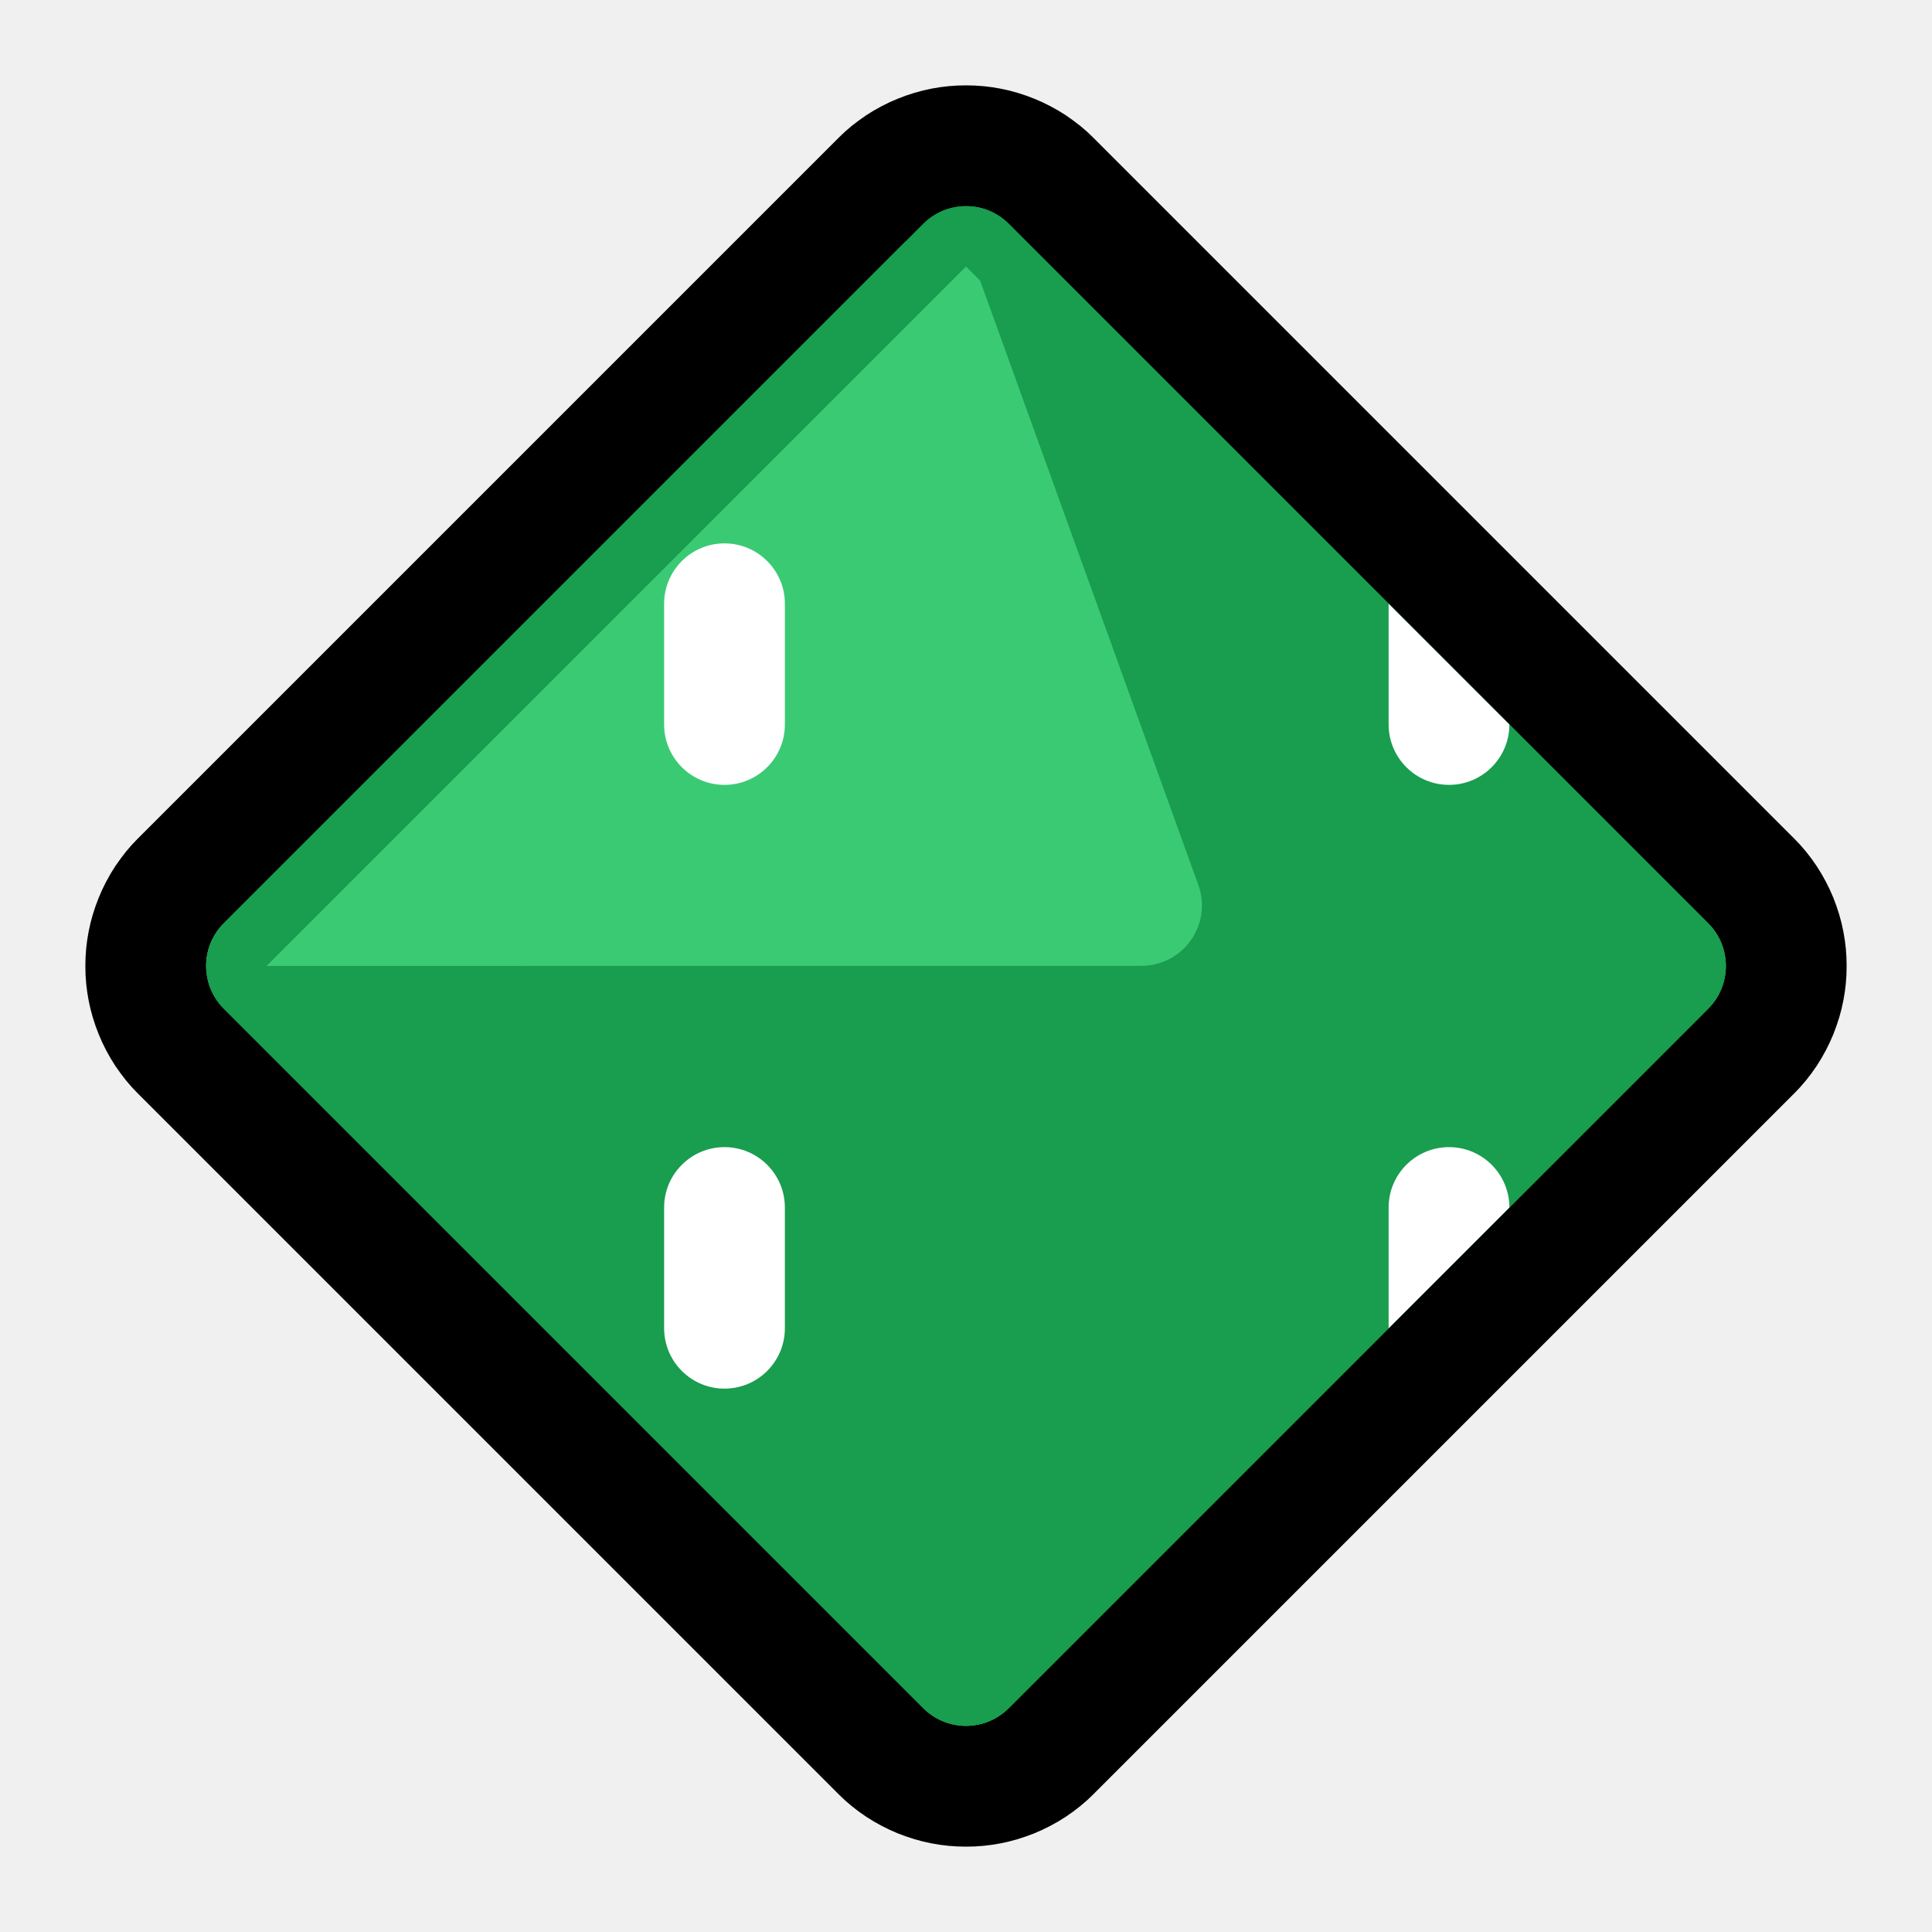
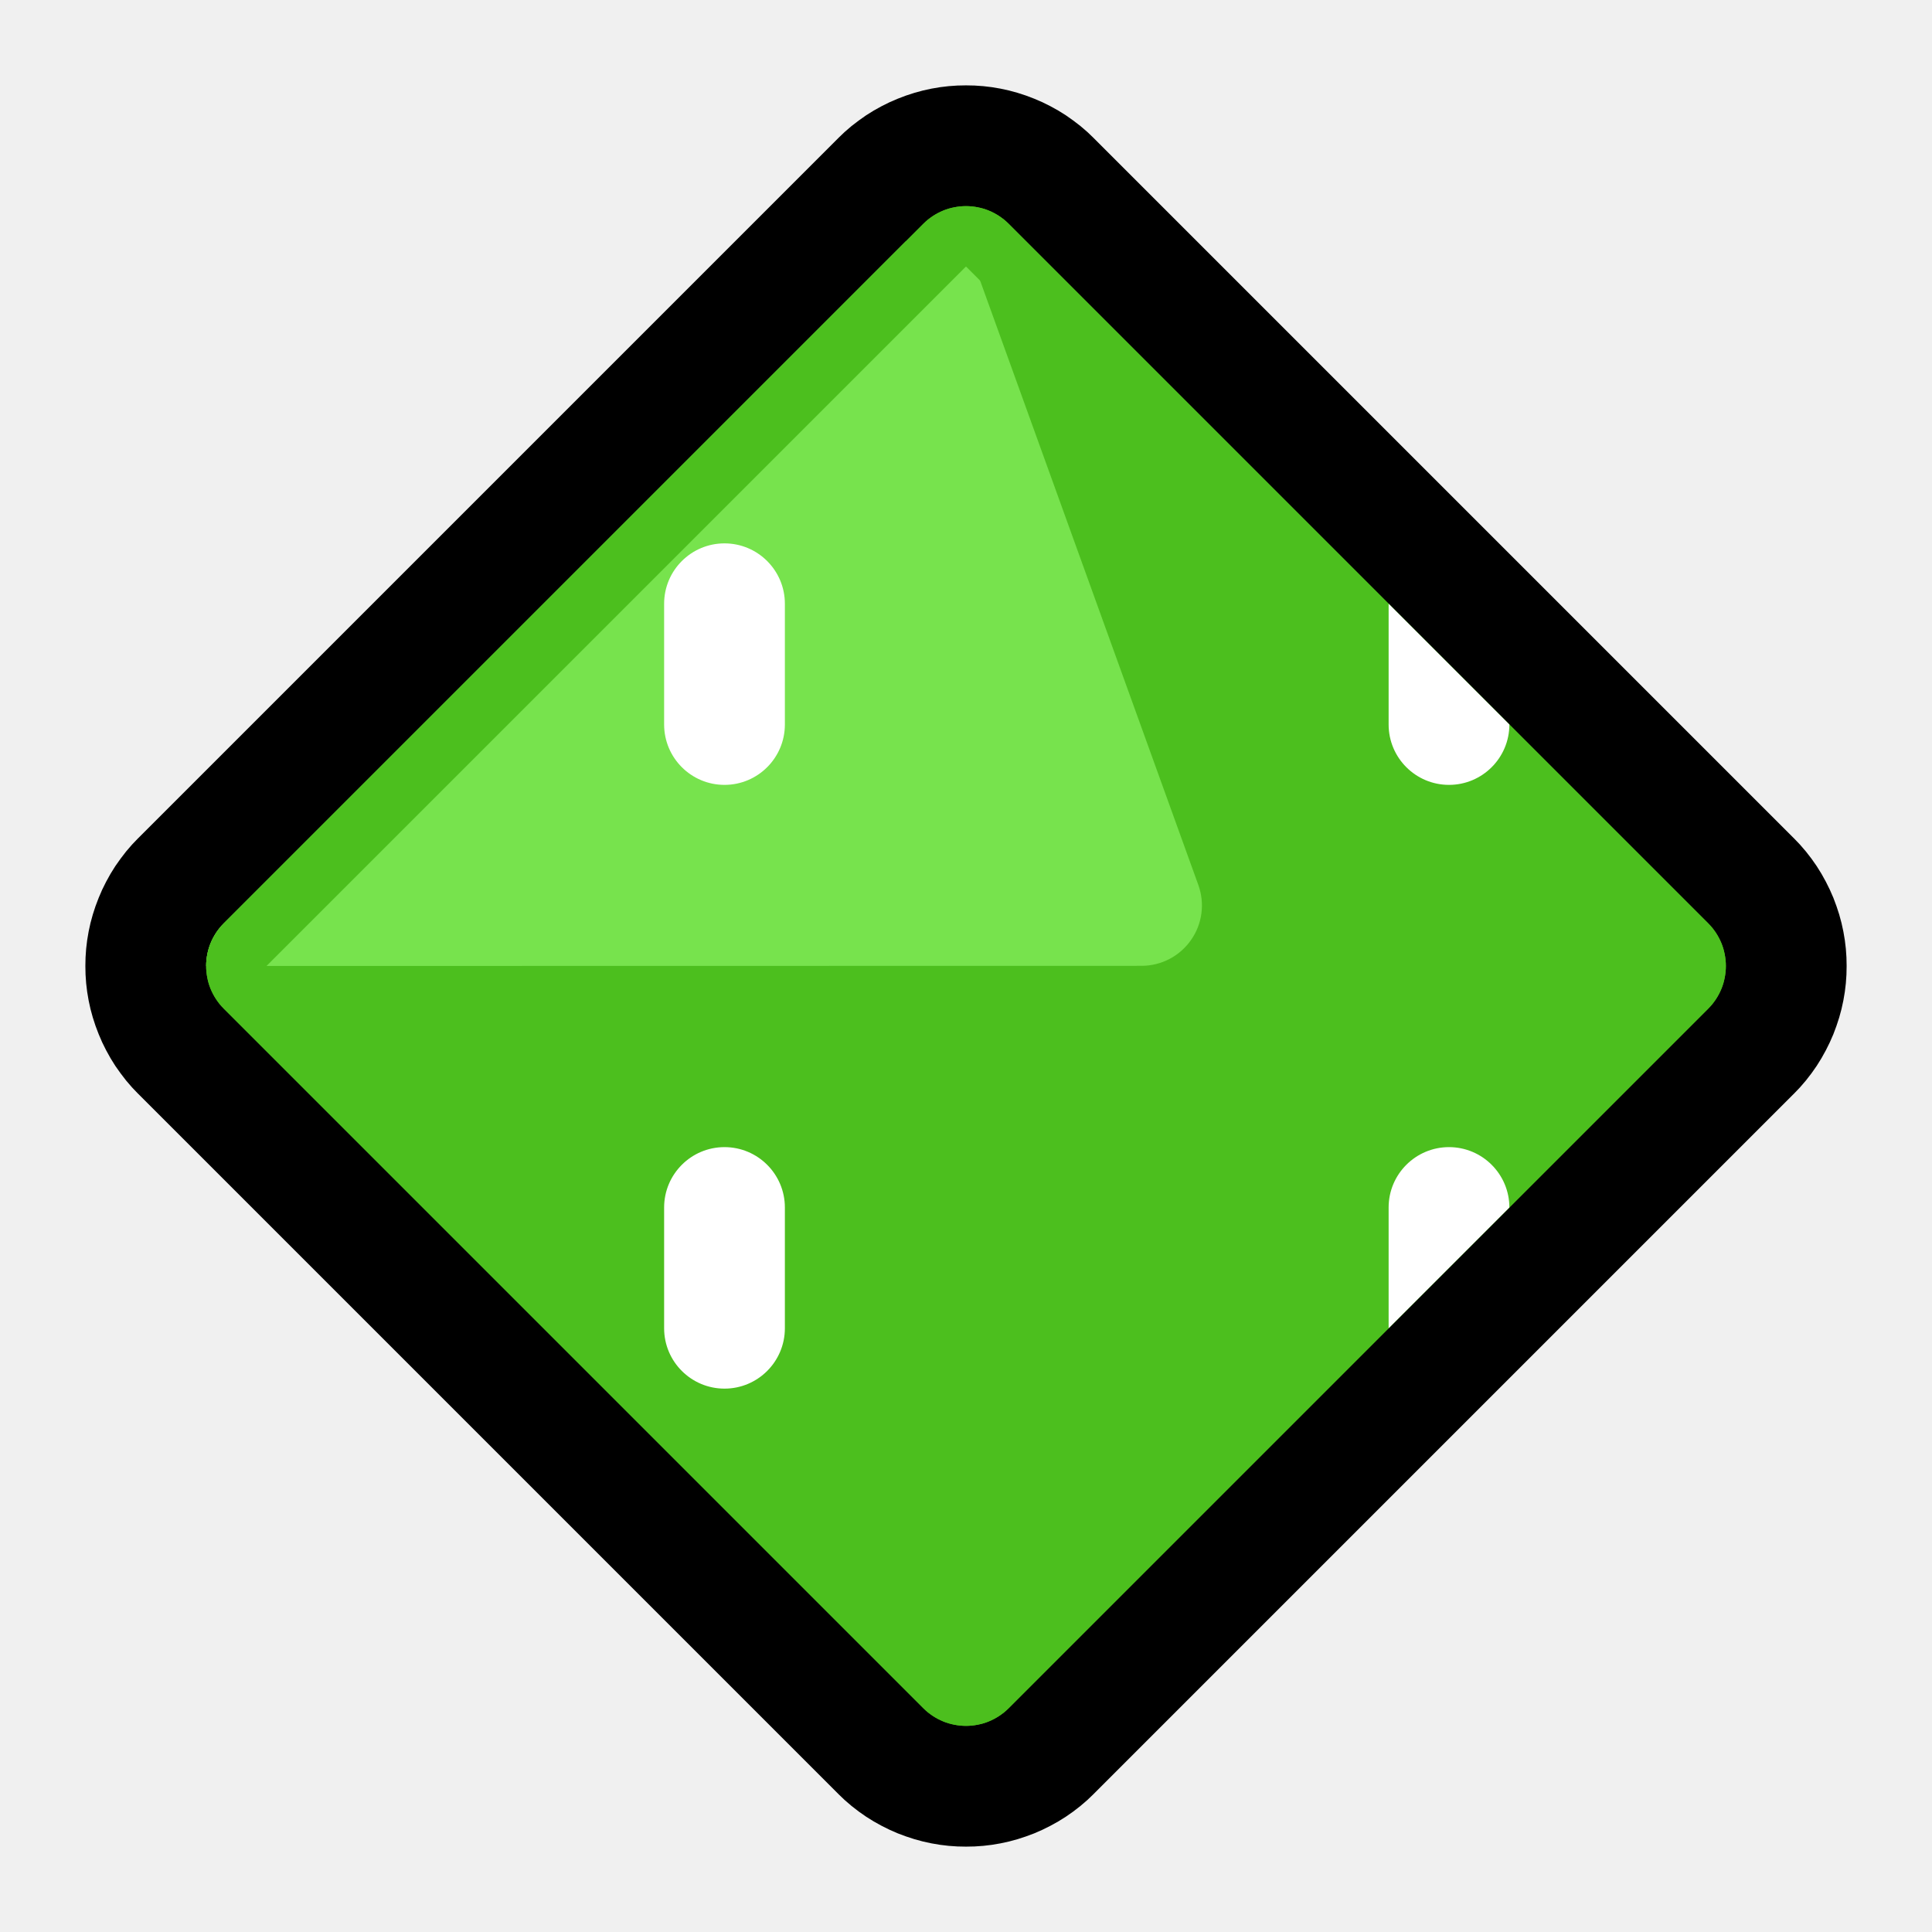
- <svg xmlns="http://www.w3.org/2000/svg" width="100%" height="100%" viewBox="0 0 32 32" version="1.1" xml:space="preserve" style="fill-rule:evenodd;clip-rule:evenodd;stroke-linejoin:round;stroke-miterlimit:1.414;">
+ <svg xmlns="http://www.w3.org/2000/svg" width="100%" height="100%" viewBox="0 0 32 32" version="1.1" xml:space="preserve" style="fill-rule:evenodd;clip-rule:evenodd;stroke-linejoin:round;stroke-miterlimit:2;">
  <rect id="d8" x="0" y="0" width="32" height="32" style="fill:none;" />
  <g id="outline">
    <path d="M16.143,1.417l0.144,0.01l0.142,0.017l0.142,0.024l0.142,0.031l0.139,0.038l0.139,0.045l0.137,0.052l0.135,0.058l0.133,0.066l0.13,0.072l0.127,0.079l0.123,0.087l0.12,0.092l0.115,0.099l0.092,0.088l11.622,11.622l0.088,0.092l0.099,0.115l0.093,0.12l0.086,0.123l0.079,0.127l0.072,0.13l0.066,0.133l0.059,0.135l0.051,0.137l0.045,0.138l0.038,0.14l0.031,0.142l0.024,0.142l0.017,0.142l0.01,0.144l0.003,0.143l-0.003,0.143l-0.01,0.144l-0.017,0.142l-0.024,0.142l-0.031,0.142l-0.038,0.14l-0.045,0.138l-0.051,0.137l-0.059,0.135l-0.066,0.133l-0.072,0.13l-0.079,0.127l-0.086,0.123l-0.093,0.12l-0.099,0.115l-0.088,0.092l-11.622,11.622l-0.092,0.088l-0.115,0.099l-0.12,0.093l-0.123,0.086l-0.127,0.079l-0.13,0.072l-0.133,0.066l-0.135,0.059l-0.137,0.051l-0.138,0.045l-0.14,0.038l-0.142,0.031l-0.142,0.024l-0.142,0.017l-0.144,0.01l-0.143,0.003l-0.143,-0.003l-0.144,-0.01l-0.142,-0.017l-0.142,-0.024l-0.142,-0.031l-0.14,-0.038l-0.138,-0.045l-0.137,-0.051l-0.135,-0.059l-0.133,-0.066l-0.13,-0.072l-0.127,-0.079l-0.123,-0.086l-0.12,-0.093l-0.115,-0.099l-0.092,-0.088l-11.622,-11.622l-0.088,-0.092l-0.099,-0.115l-0.092,-0.12l-0.087,-0.123l-0.079,-0.127l-0.072,-0.13l-0.066,-0.133l-0.058,-0.135l-0.052,-0.137l-0.045,-0.139l-0.038,-0.139l-0.031,-0.142l-0.024,-0.142l-0.017,-0.142l-0.01,-0.144l-0.003,-0.143l0.003,-0.143l0.01,-0.144l0.017,-0.142l0.024,-0.142l0.031,-0.142l0.038,-0.139l0.045,-0.139l0.052,-0.137l0.058,-0.135l0.066,-0.133l0.072,-0.13l0.079,-0.127l0.087,-0.123l0.092,-0.12l0.099,-0.115l0.088,-0.092l11.622,-11.622l0.092,-0.088l0.115,-0.099l0.12,-0.092l0.123,-0.087l0.127,-0.079l0.13,-0.072l0.133,-0.066l0.135,-0.058l0.137,-0.052l0.139,-0.045l0.139,-0.038l0.142,-0.031l0.142,-0.024l0.142,-0.017l0.144,-0.01l0.143,-0.003l0.143,0.003Zm-10.315,14.583l10.172,10.172l10.172,-10.172l-10.172,-10.172l-10.172,10.172Z" />
  </g>
  <g id="emoji">
-     <path d="M3.707,16.707c-0.39,-0.39 -0.39,-1.024 0,-1.414c2.265,-2.265 9.321,-9.321 11.586,-11.586c0.39,-0.39 1.024,-0.39 1.414,0c2.265,2.265 9.321,9.321 11.586,11.586c0.39,0.39 0.39,1.024 0,1.414c-2.265,2.265 -9.321,9.321 -11.586,11.586c-0.39,0.39 -1.024,0.39 -1.414,0c-2.265,-2.265 -9.321,-9.321 -11.586,-11.586Z" style="fill:#199d4e;" />
+     <path d="M3.707,16.707c-0.39,-0.39 -0.39,-1.024 0,-1.414c2.265,-2.265 9.321,-9.321 11.586,-11.586c0.39,-0.39 1.024,-0.39 1.414,0c2.265,2.265 9.321,9.321 11.586,11.586c0.39,0.39 0.39,1.024 0,1.414c-2.265,2.265 -9.321,9.321 -11.586,11.586c-0.39,0.39 -1.024,0.39 -1.414,0c-2.265,-2.265 -9.321,-9.321 -11.586,-11.586Z" style="fill:#4cbf1e;" />
    <clipPath id="_clip1">
      <path d="M3.707,16.707c-0.39,-0.39 -0.39,-1.024 0,-1.414c2.265,-2.265 9.321,-9.321 11.586,-11.586c0.39,-0.39 1.024,-0.39 1.414,0c2.265,2.265 9.321,9.321 11.586,11.586c0.39,0.39 0.39,1.024 0,1.414c-2.265,2.265 -9.321,9.321 -11.586,11.586c-0.39,0.39 -1.024,0.39 -1.414,0c-2.265,-2.265 -9.321,-9.321 -11.586,-11.586Z" />
    </clipPath>
    <g clip-path="url(#_clip1)">
-       <path d="M16,3l4.332,12.996l10.668,0.004l0,-13l-15,0Z" style="fill:#199d4e;" />
-       <path d="M16,4c0,0 2.718,7.528 3.848,10.657c0.111,0.307 0.066,0.648 -0.122,0.914c-0.187,0.267 -0.492,0.426 -0.818,0.426c-4.467,0.001 -17.908,0.003 -17.908,0.003l0,-12l15,0Z" style="fill:#3bca74;" />
-       <path d="M16,29l4.332,-12.996l10.668,-0.004l0,13l-15,0Z" style="fill:#199d4e;" />
-       <path d="M16,29l4.332,-12.996l-19.332,-0.004l0,13l15,0Z" style="fill:#199d4e;" />
+       <path d="M16,4c0,0 2.718,7.528 3.848,10.657c0.111,0.307 0.066,0.648 -0.122,0.914c-0.187,0.267 -0.492,0.426 -0.818,0.426c-4.467,0.001 -17.908,0.003 -17.908,0.003l0,-12l15,0Z" style="fill:#77e34d;" />
    </g>
-     <path d="M16.048,3.415l0.048,0.004l0.048,0.006l0.047,0.008l0.047,0.01l0.047,0.012l0.046,0.015l0.045,0.017l0.045,0.02l0.044,0.022l0.043,0.024l0.042,0.026l0.041,0.029l0.04,0.03l0.039,0.034l0.037,0.035l11.586,11.586l0.035,0.037l0.034,0.039l0.03,0.04l0.029,0.041l0.026,0.042l0.024,0.043l0.022,0.044l0.02,0.045l0.017,0.045l0.015,0.046l0.012,0.047l0.01,0.047l0.008,0.047l0.006,0.048l0.004,0.048l0.001,0.048l-0.001,0.048l-0.004,0.048l-0.006,0.048l-0.008,0.047l-0.01,0.047l-0.012,0.047l-0.015,0.046l-0.017,0.045l-0.02,0.045l-0.022,0.044l-0.024,0.043l-0.026,0.042l-0.029,0.041l-0.03,0.04l-0.034,0.039l-0.035,0.037l-11.586,11.586l-0.037,0.035l-0.039,0.034l-0.04,0.03l-0.041,0.029l-0.042,0.026l-0.043,0.024l-0.044,0.022l-0.045,0.02l-0.045,0.017l-0.046,0.015l-0.047,0.012l-0.047,0.01l-0.047,0.008l-0.048,0.006l-0.048,0.004l-0.048,0.001l-0.048,-0.001l-0.048,-0.004l-0.048,-0.006l-0.047,-0.008l-0.047,-0.01l-0.047,-0.012l-0.046,-0.015l-0.045,-0.017l-0.045,-0.02l-0.044,-0.022l-0.043,-0.024l-0.042,-0.026l-0.041,-0.029l-0.04,-0.03l-0.039,-0.034l-0.037,-0.035l-11.586,-11.586l-0.035,-0.037l-0.034,-0.039l-0.03,-0.04l-0.029,-0.041l-0.026,-0.042l-0.024,-0.043l-0.022,-0.044l-0.02,-0.045l-0.017,-0.045l-0.015,-0.046l-0.012,-0.047l-0.01,-0.047l-0.008,-0.047l-0.006,-0.048l-0.004,-0.048l-0.001,-0.048l0.001,-0.048l0.004,-0.048l0.006,-0.048l0.008,-0.047l0.01,-0.047l0.012,-0.047l0.015,-0.046l0.017,-0.045l0.02,-0.045l0.022,-0.044l0.024,-0.043l0.026,-0.042l0.029,-0.041l0.03,-0.04l0.034,-0.039l0.035,-0.037l11.586,-11.586l0.037,-0.035l0.039,-0.034l0.04,-0.03l0.041,-0.029l0.042,-0.026l0.043,-0.024l0.044,-0.022l0.045,-0.02l0.045,-0.017l0.046,-0.015l0.047,-0.012l0.047,-0.01l0.047,-0.008l0.048,-0.006l0.048,-0.004l0.048,-0.001l0.048,0.001Zm-0.057,1.008l-11.568,11.568l-0.008,0.009l0.008,0.009l11.568,11.568l0.009,0.008l0.009,-0.008l11.568,-11.568l0.008,-0.009l-0.008,-0.009l-11.568,-11.568l-0.009,-0.008l-0.009,0.008Z" style="fill:#199d4e;" />
+     <path d="M16.048,3.415l0.048,0.004l0.048,0.006l0.047,0.008l0.047,0.01l0.047,0.012l0.046,0.015l0.045,0.017l0.045,0.02l0.044,0.022l0.043,0.024l0.042,0.026l0.041,0.029l0.04,0.03l0.039,0.034l0.037,0.035l11.586,11.586l0.035,0.037l0.034,0.039l0.03,0.04l0.029,0.041l0.026,0.042l0.024,0.043l0.022,0.044l0.02,0.045l0.017,0.045l0.015,0.046l0.012,0.047l0.01,0.047l0.008,0.047l0.006,0.048l0.004,0.048l0.001,0.048l-0.001,0.048l-0.004,0.048l-0.006,0.048l-0.008,0.047l-0.01,0.047l-0.012,0.047l-0.015,0.046l-0.017,0.045l-0.02,0.045l-0.022,0.044l-0.024,0.043l-0.026,0.042l-0.029,0.041l-0.03,0.04l-0.034,0.039l-0.035,0.037l-11.586,11.586l-0.037,0.035l-0.039,0.034l-0.04,0.03l-0.041,0.029l-0.042,0.026l-0.043,0.024l-0.044,0.022l-0.045,0.02l-0.045,0.017l-0.046,0.015l-0.047,0.012l-0.047,0.01l-0.047,0.008l-0.048,0.006l-0.048,0.004l-0.048,0.001l-0.048,-0.001l-0.048,-0.004l-0.048,-0.006l-0.047,-0.008l-0.047,-0.01l-0.047,-0.012l-0.046,-0.015l-0.045,-0.017l-0.045,-0.02l-0.044,-0.022l-0.043,-0.024l-0.042,-0.026l-0.041,-0.029l-0.04,-0.03l-0.039,-0.034l-0.037,-0.035l-11.586,-11.586l-0.035,-0.037l-0.034,-0.039l-0.03,-0.04l-0.029,-0.041l-0.026,-0.042l-0.024,-0.043l-0.022,-0.044l-0.02,-0.045l-0.017,-0.045l-0.015,-0.046l-0.012,-0.047l-0.01,-0.047l-0.008,-0.047l-0.006,-0.048l-0.004,-0.048l-0.001,-0.048l0.001,-0.048l0.004,-0.048l0.006,-0.048l0.008,-0.047l0.01,-0.047l0.012,-0.047l0.015,-0.046l0.017,-0.045l0.02,-0.045l0.022,-0.044l0.024,-0.043l0.026,-0.042l0.029,-0.041l0.03,-0.04l0.034,-0.039l0.035,-0.037l11.586,-11.586l0.037,-0.035l0.039,-0.034l0.04,-0.03l0.041,-0.029l0.042,-0.026l0.043,-0.024l0.044,-0.022l0.045,-0.02l0.045,-0.017l0.046,-0.015l0.047,-0.012l0.047,-0.01l0.047,-0.008l0.048,-0.006l0.048,-0.004l0.048,-0.001l0.048,0.001Zm-0.057,1.008l-11.568,11.568l-0.008,0.009l0.008,0.009l11.568,11.568l0.009,0.008l0.009,-0.008l11.568,-11.568l0.008,-0.009l-0.008,-0.009l-11.568,-11.568l-0.009,-0.008l-0.009,0.008Z" style="fill:#4cbf1e;" />
    <path d="M3.707,16.707c-0.39,-0.39 -0.39,-1.024 0,-1.414c2.265,-2.265 9.321,-9.321 11.586,-11.586c0.39,-0.39 1.024,-0.39 1.414,0c2.265,2.265 9.321,9.321 11.586,11.586c0.39,0.39 0.39,1.024 0,1.414c-2.265,2.265 -9.321,9.321 -11.586,11.586c-0.39,0.39 -1.024,0.39 -1.414,0c-2.265,-2.265 -9.321,-9.321 -11.586,-11.586Z" style="fill:none;" />
    <clipPath id="_clip2">
      <path d="M3.707,16.707c-0.39,-0.39 -0.39,-1.024 0,-1.414c2.265,-2.265 9.321,-9.321 11.586,-11.586c0.39,-0.39 1.024,-0.39 1.414,0c2.265,2.265 9.321,9.321 11.586,11.586c0.39,0.39 0.39,1.024 0,1.414c-2.265,2.265 -9.321,9.321 -11.586,11.586c-0.39,0.39 -1.024,0.39 -1.414,0c-2.265,-2.265 -9.321,-9.321 -11.586,-11.586Z" />
    </clipPath>
    <g clip-path="url(#_clip2)">
      <path d="M13,10c0,-0.552 -0.448,-1 -1,-1c-0.552,0 -1,0.448 -1,1c0,0.611 0,1.389 0,2c0,0.552 0.448,1 1,1c0.552,0 1,-0.448 1,-1c0,-0.611 0,-1.389 0,-2Z" style="fill:#fff;" />
      <g>
        <path d="M13,20c0,-0.552 -0.448,-1 -1,-1c-0.552,0 -1,0.448 -1,1c0,0.611 0,1.389 0,2c0,0.552 0.448,1 1,1c0.552,0 1,-0.448 1,-1c0,-0.611 0,-1.389 0,-2Z" style="fill:#fff;" />
        <path d="M25,20c0,-0.552 -0.448,-1 -1,-1c-0.552,0 -1,0.448 -1,1c0,0.611 0,1.389 0,2c0,0.552 0.448,1 1,1c0.552,0 1,-0.448 1,-1c0,-0.611 0,-1.389 0,-2Z" style="fill:#fff;" />
        <path d="M25,10c0,-0.552 -0.448,-1 -1,-1c-0.552,0 -1,0.448 -1,1c0,0.611 0,1.389 0,2c0,0.552 0.448,1 1,1c0.552,0 1,-0.448 1,-1c0,-0.611 0,-1.389 0,-2Z" style="fill:#fff;" />
      </g>
    </g>
  </g>
</svg>
